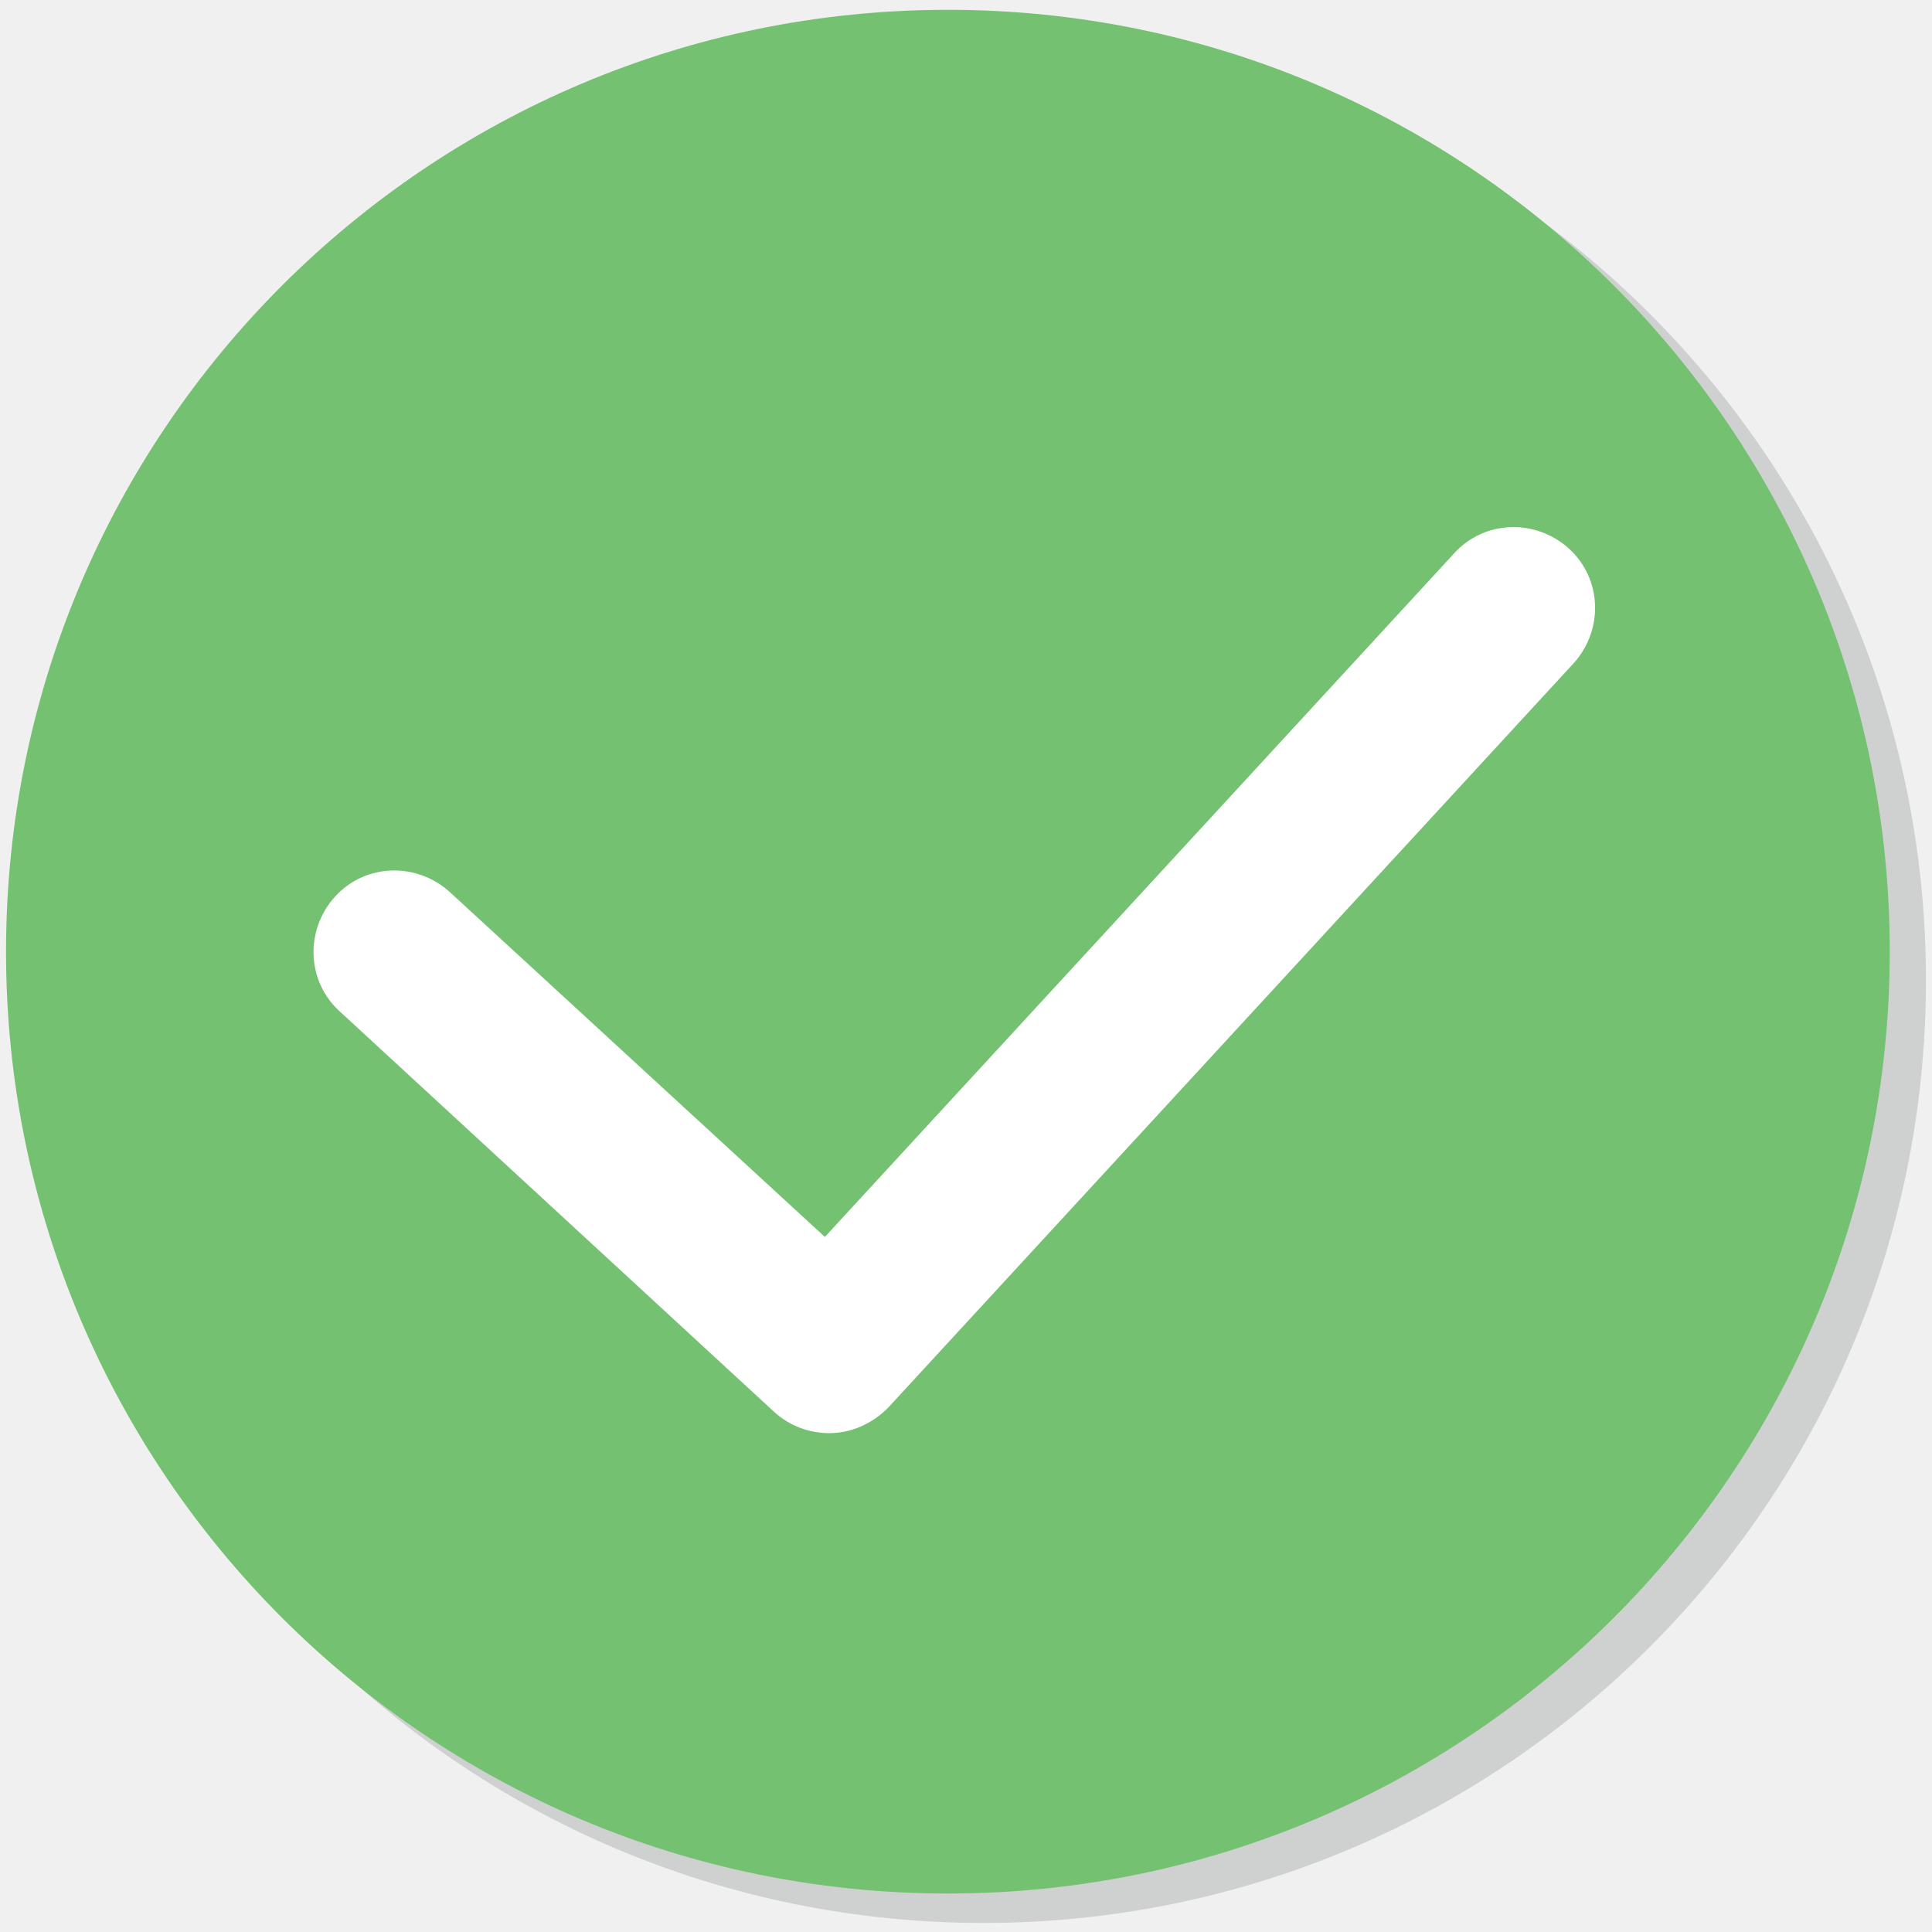
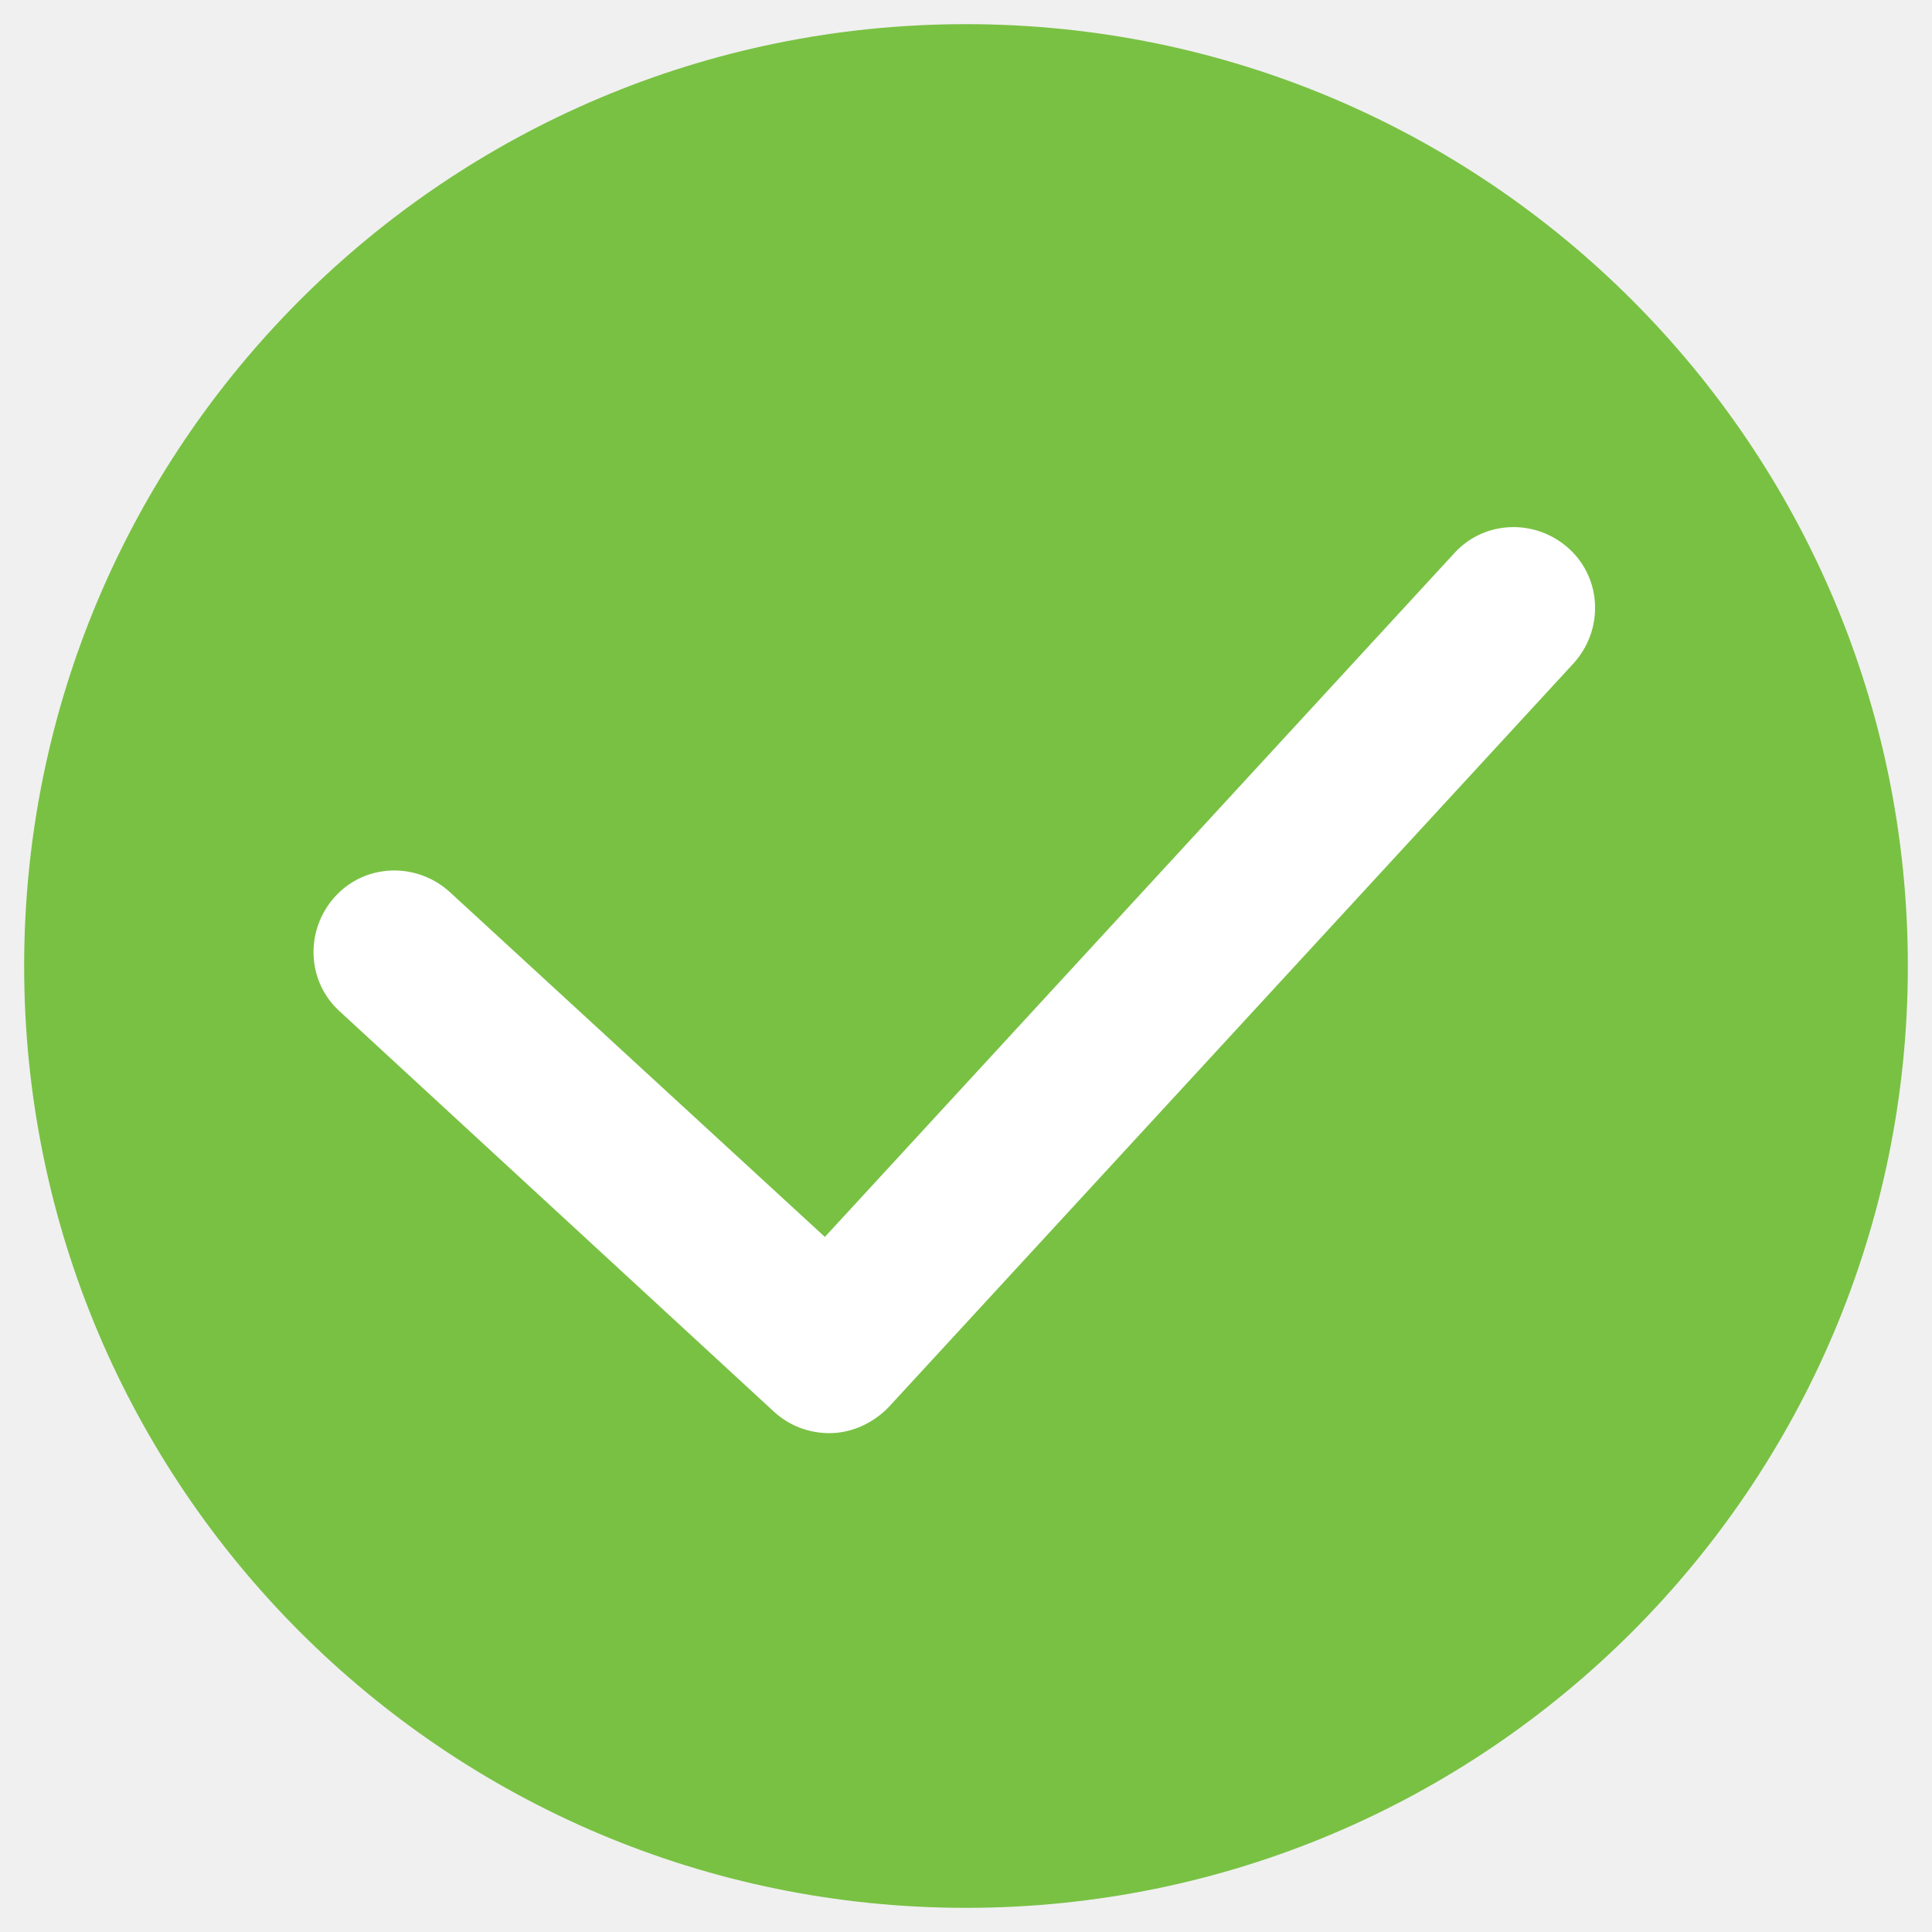
<svg xmlns="http://www.w3.org/2000/svg" version="1.1" id="Layer_1" x="0px" y="0px" viewBox="0 0 256 256" enable-background="new 0 0 256 256" xml:space="preserve">
-   <circle opacity="0.25" fill="#6D6E70" cx="130.3" cy="129.9" r="124.9" />
  <g>
-     <circle fill="#74C171" cx="125.6" cy="126.1" r="124.8" />
+     <circle fill="#78c143" cx="128" cy="128" r="124.8" />
    <g>
      <path fill="#FFFFFF" d="M109.9,189.9c-2.6,0-5.2-0.9-7.3-2.8L45,134c-4.4-4-4.6-10.8-0.6-15.2c4-4.4,10.8-4.6,15.2-0.6l49.7,45.7    l83.4-90.6c4-4.4,10.8-4.6,15.2-0.6c4.4,4,4.6,10.8,0.6,15.2l-90.7,98.5C115.6,188.7,112.7,189.9,109.9,189.9z" />
    </g>
  </g>
</svg>
